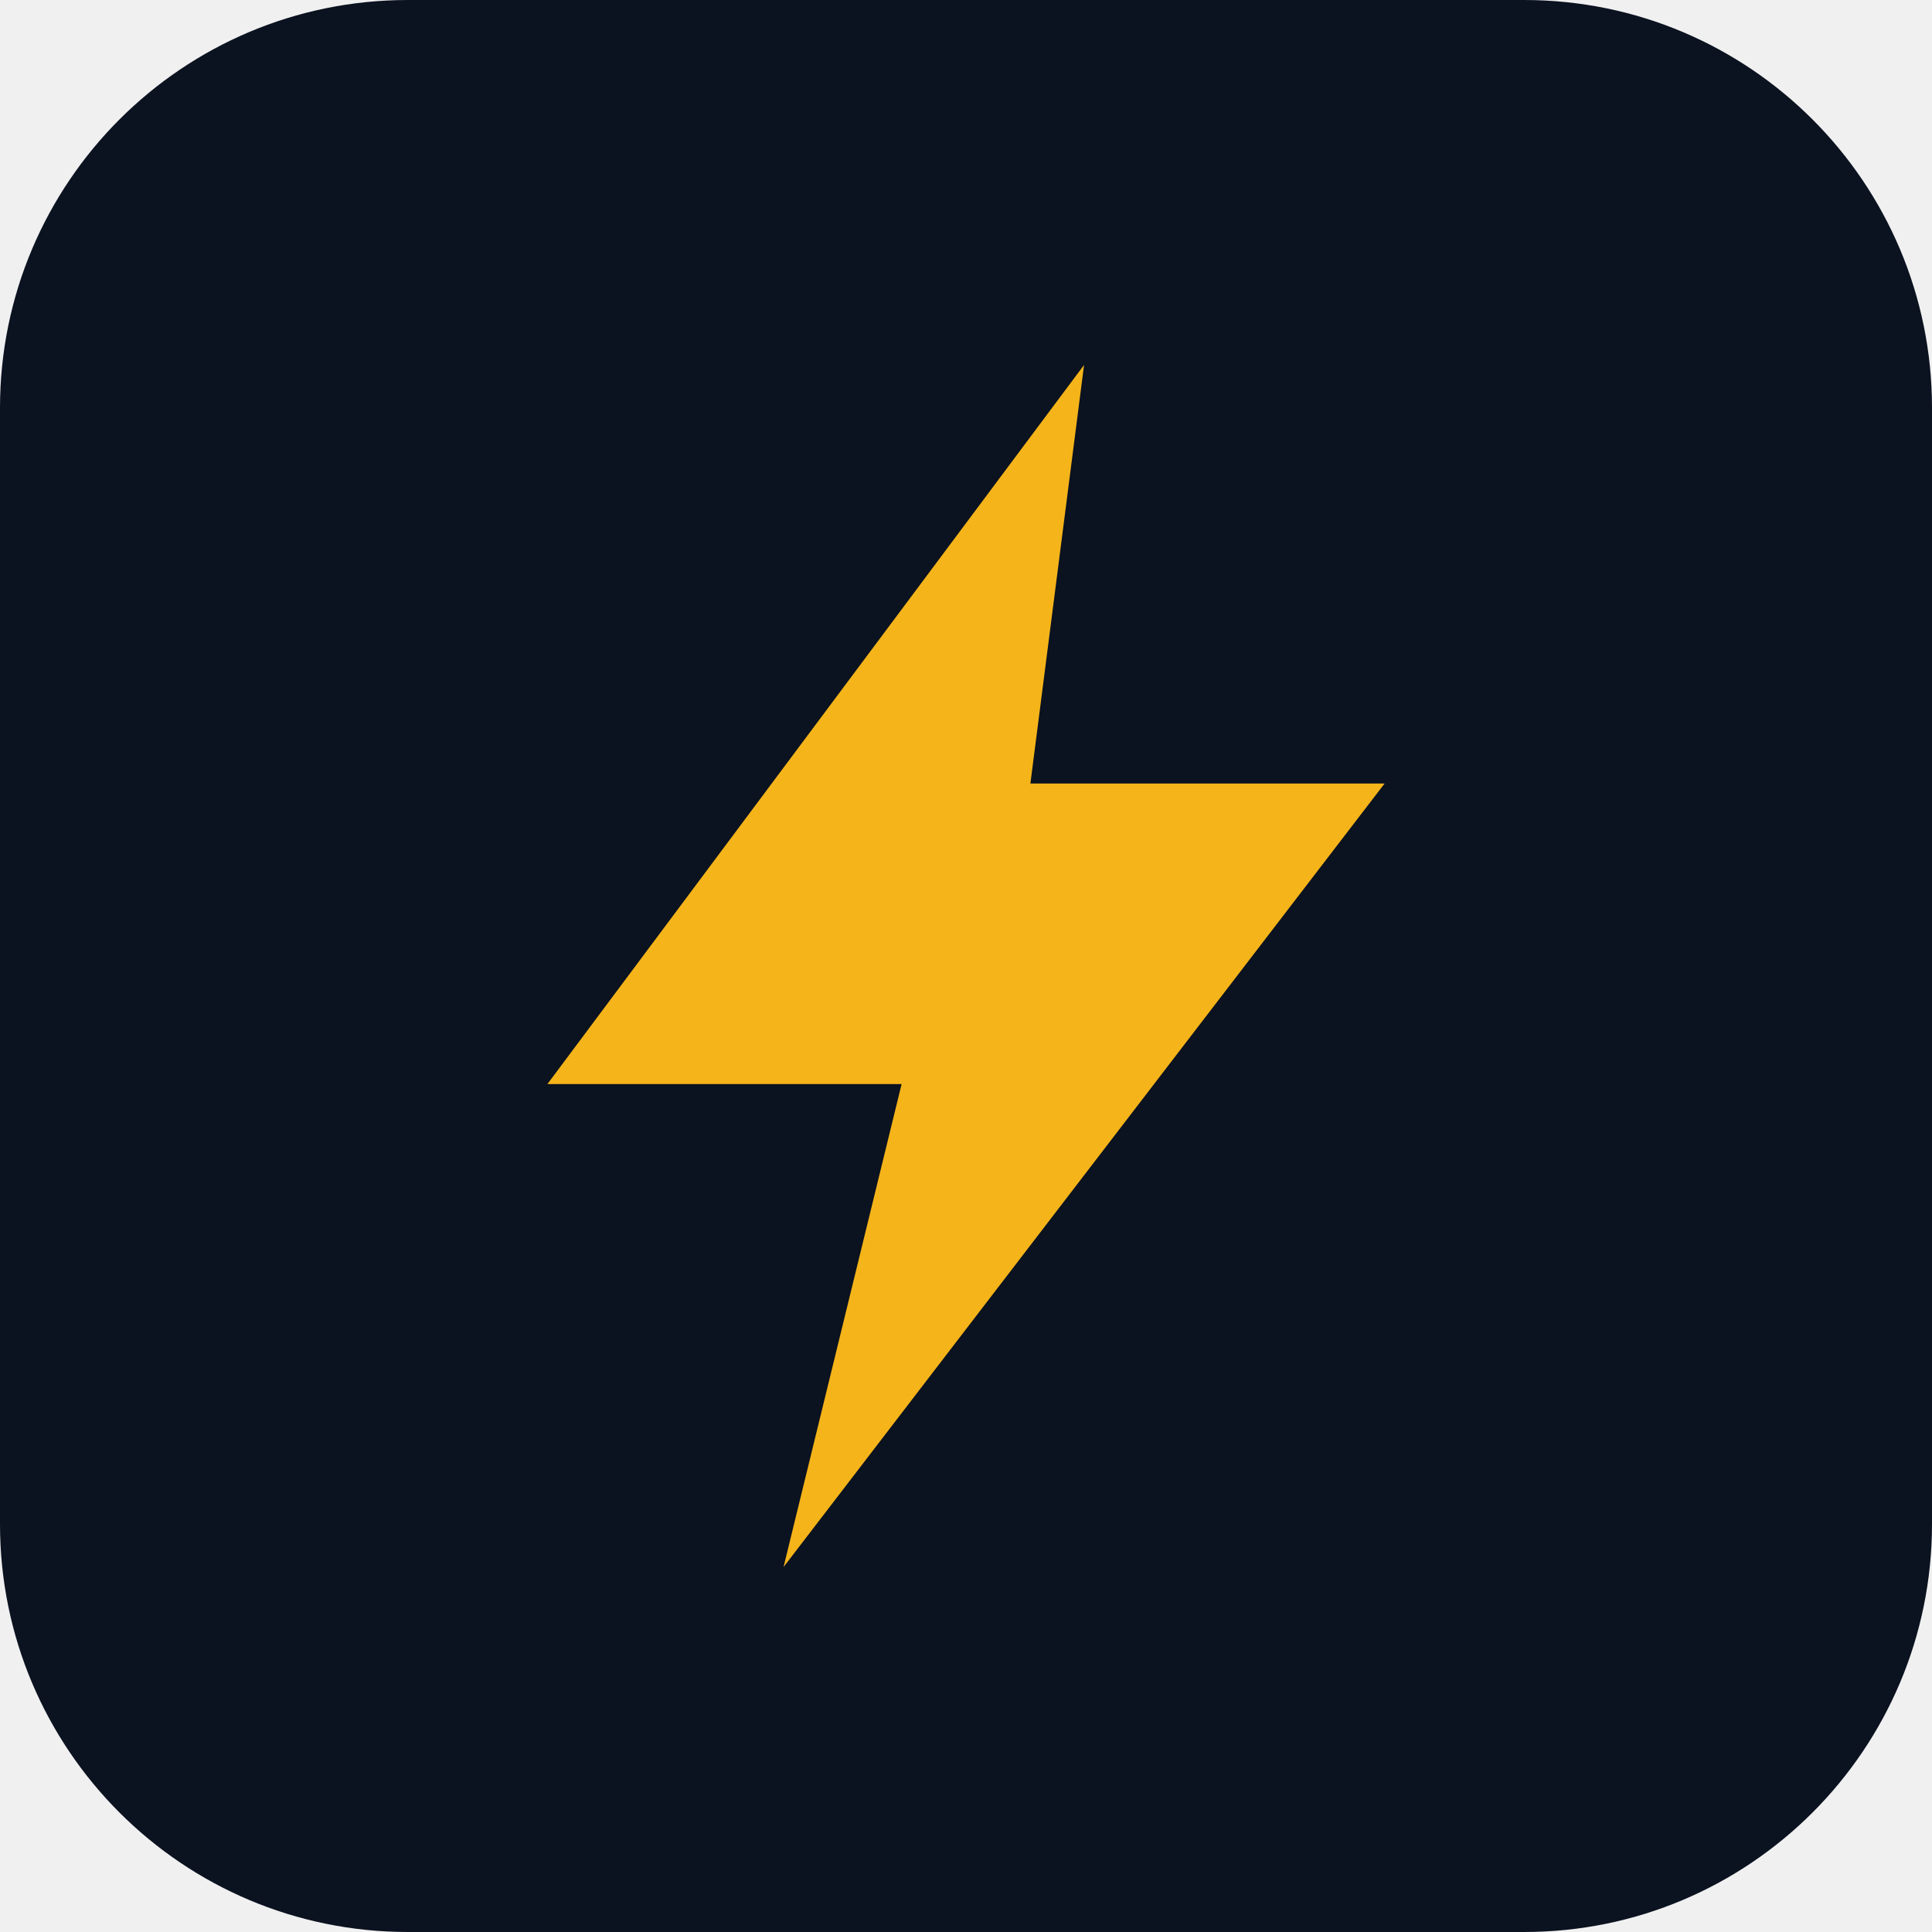
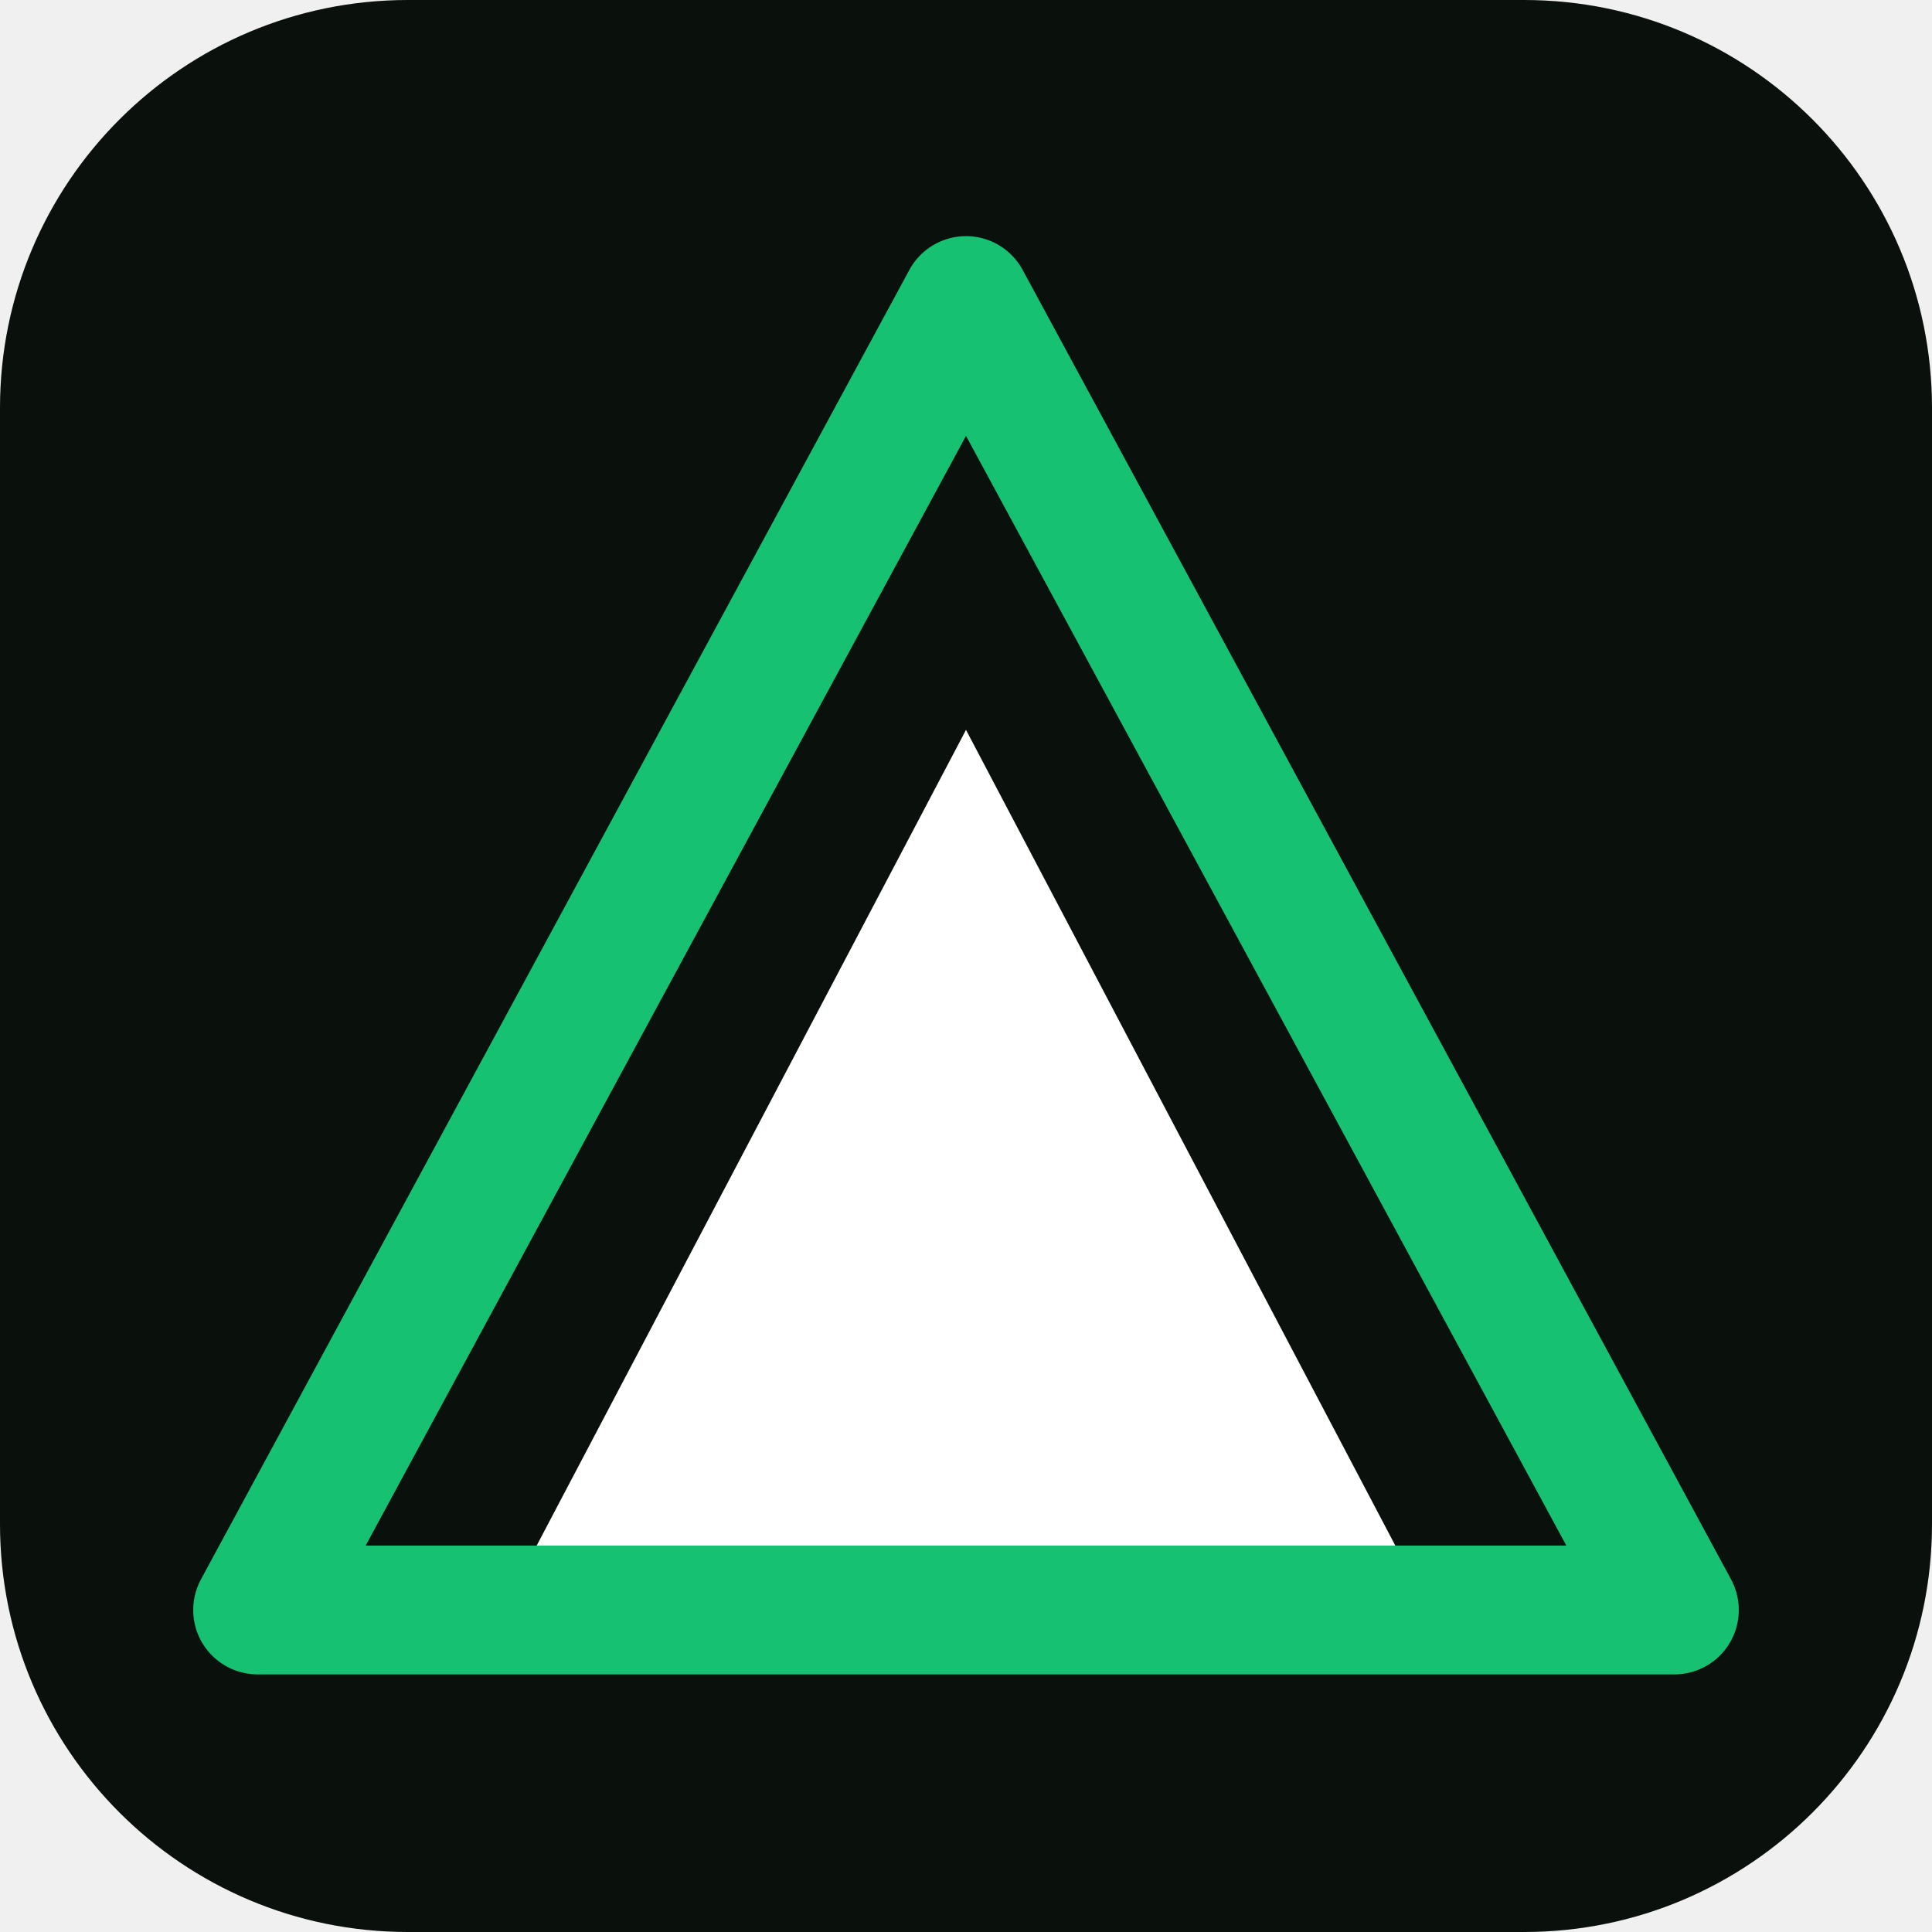
<svg xmlns="http://www.w3.org/2000/svg" viewBox="0 0 180 180" width="180" height="180">
-   <rect width="180" height="180" rx="38" fill="#0B1220" />
-   <path d="M101 34 L51 101 L84 101 L73 146 L129 73 L96 73 L101 34 Z" fill="#F5B419" />
+   <rect width="180" height="180" rx="38" fill="#0A100C" />
+   <path d="M90 28 L156 150 L24 150 Z" stroke="#16C172" stroke-width="12" stroke-linejoin="round" fill="none" />
+   <path d="M90 68 L130 144 L50 144 Z" fill="#FFFFFF" />
</svg>
